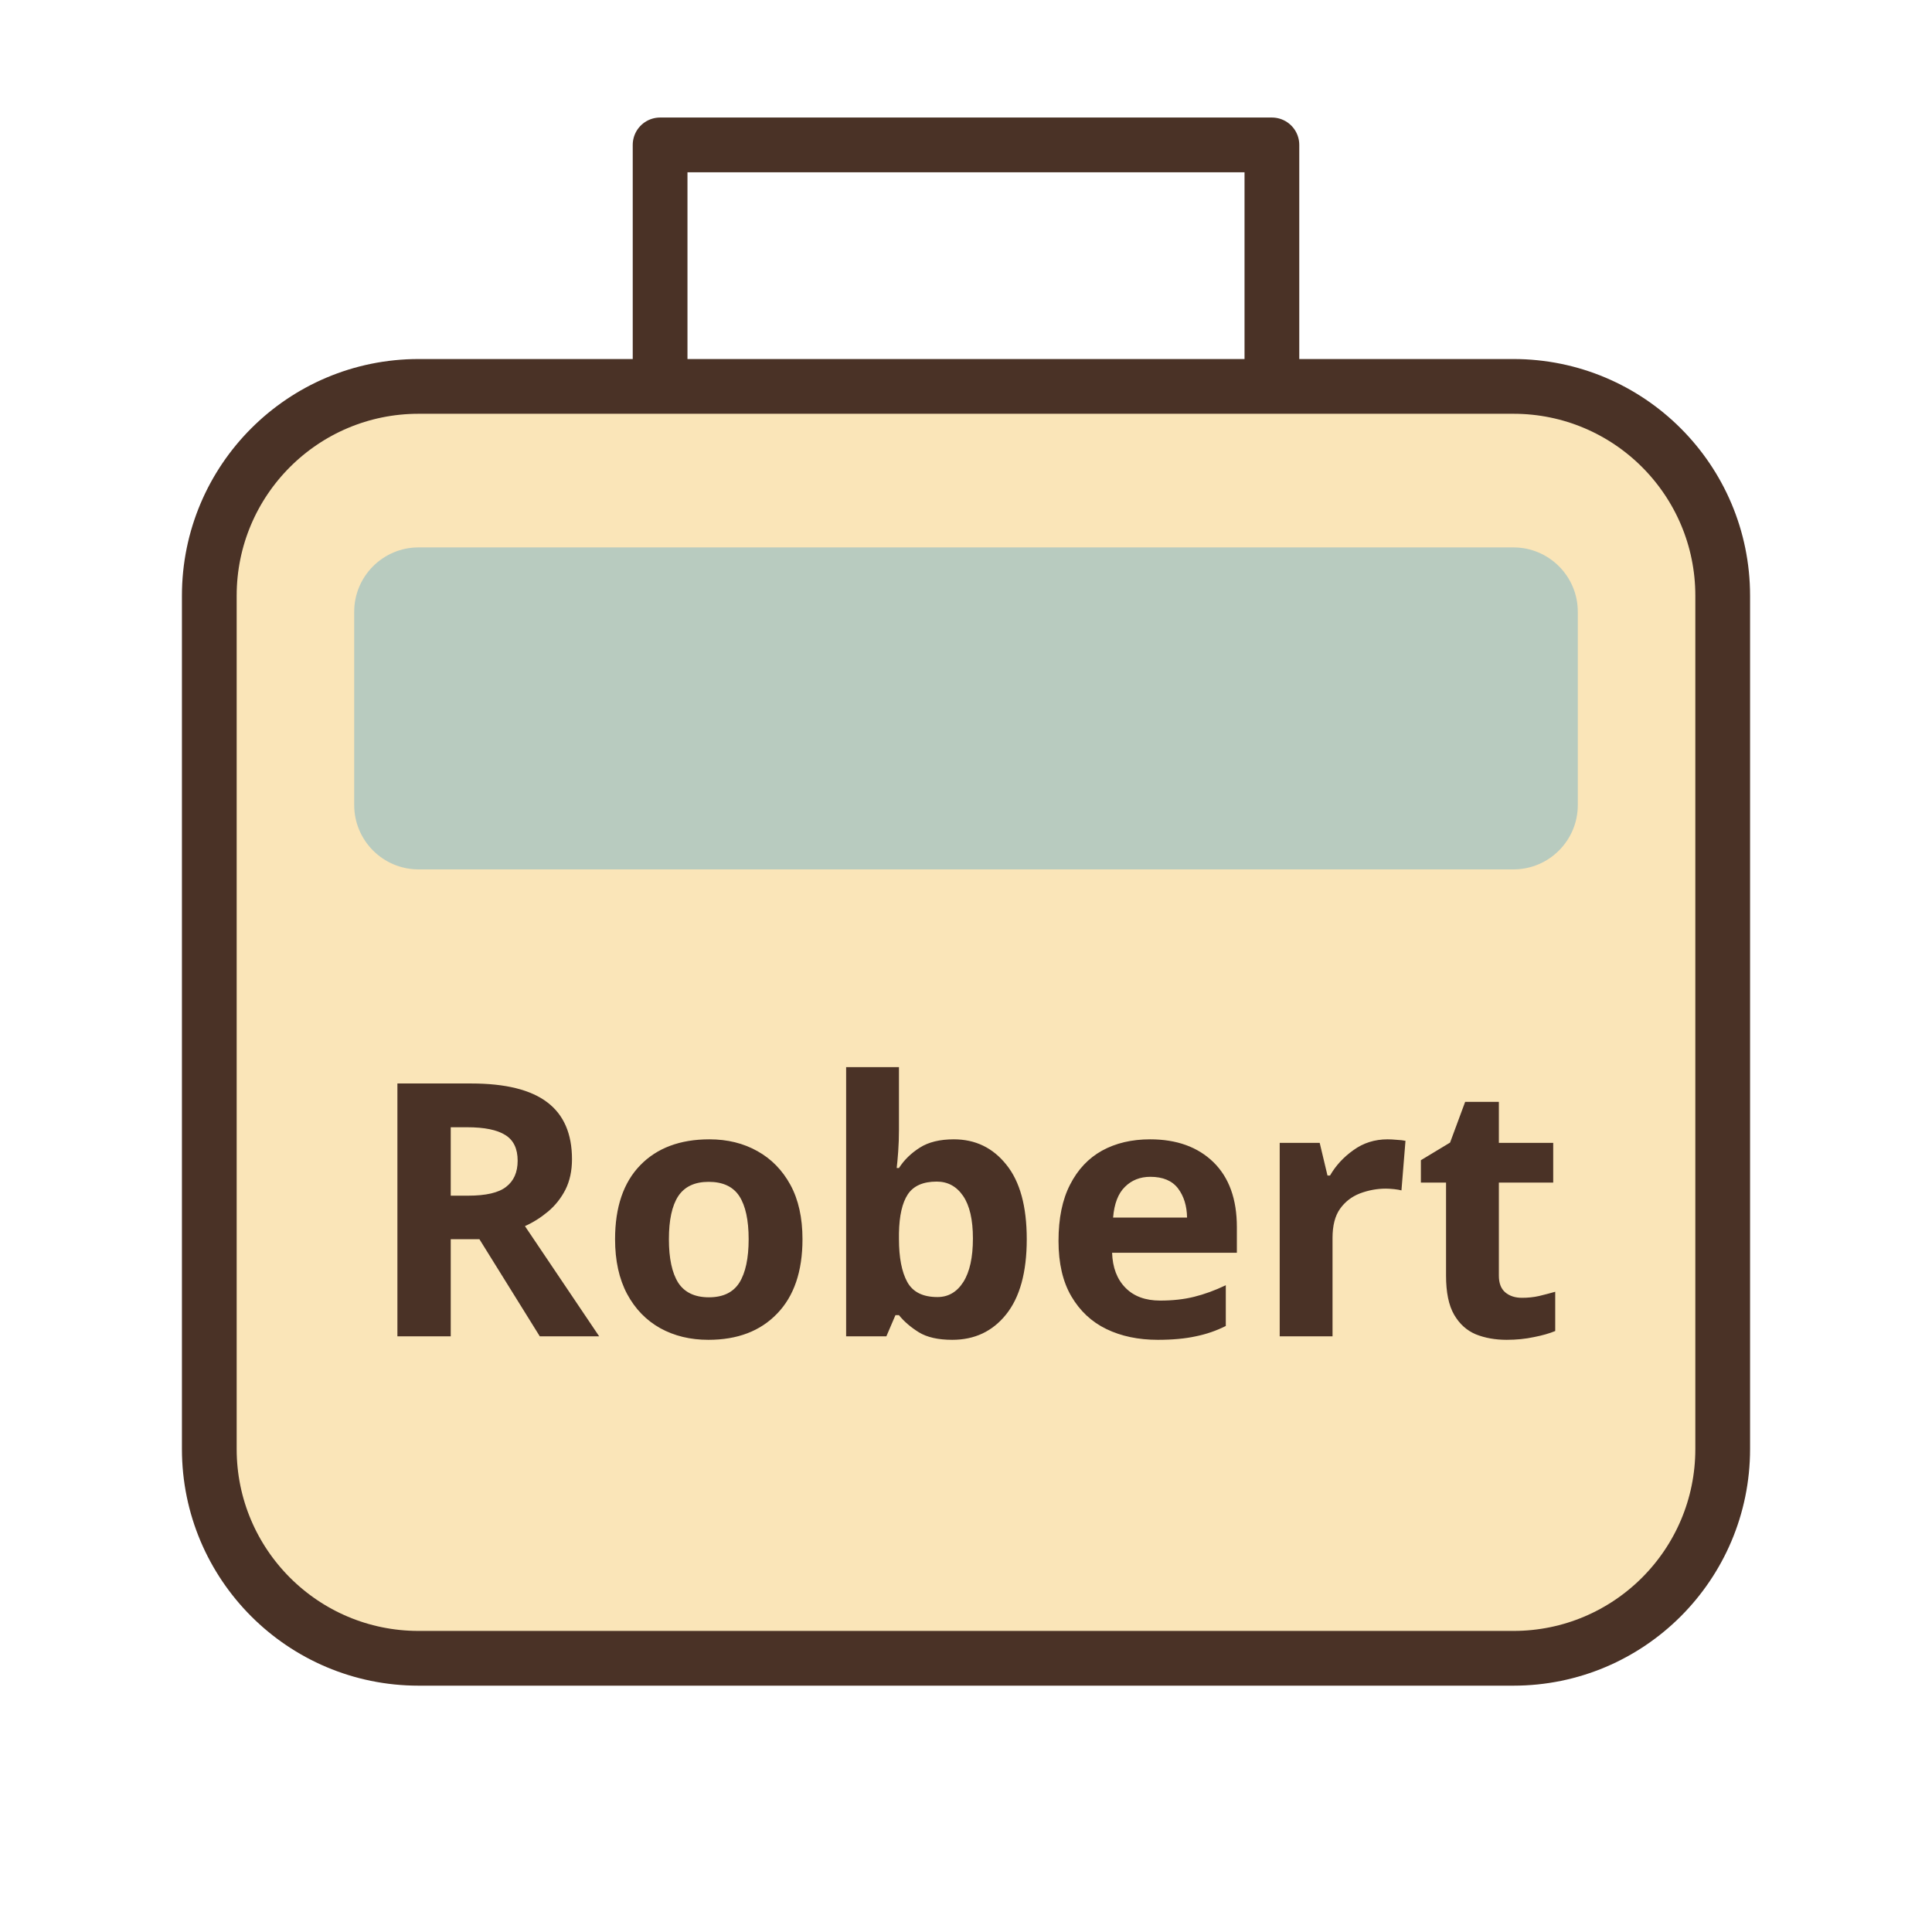
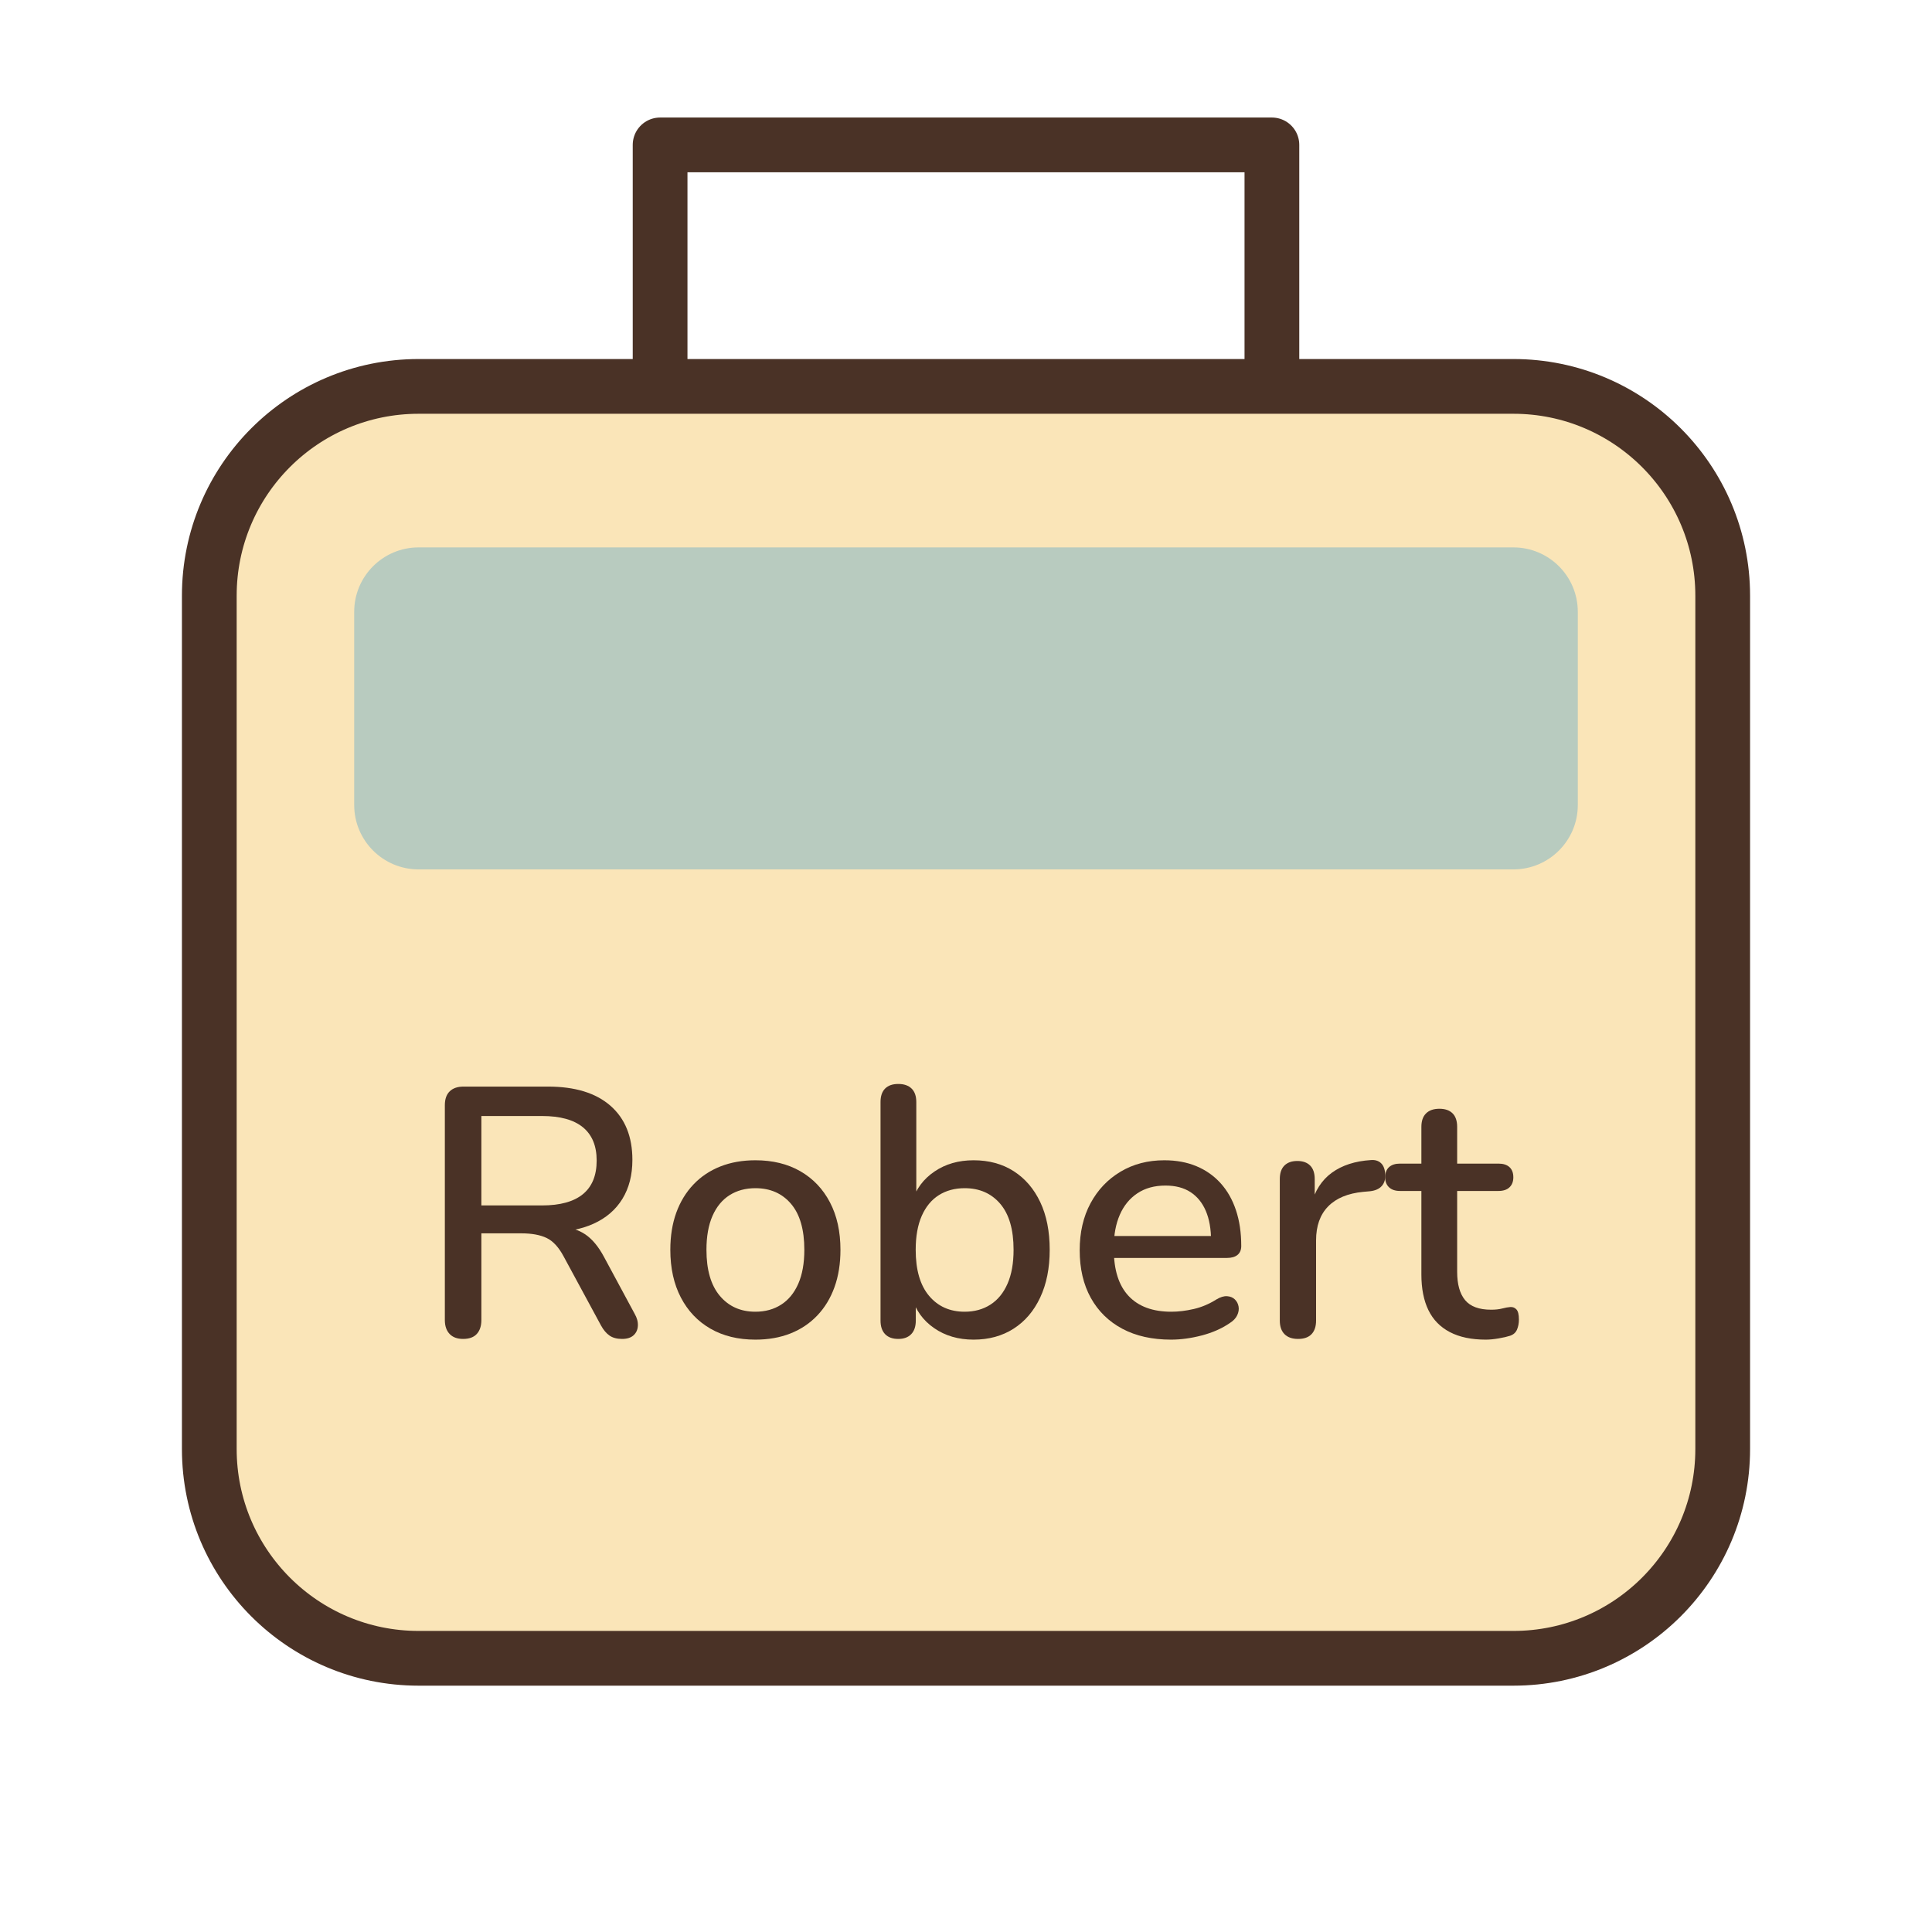
<svg xmlns="http://www.w3.org/2000/svg" viewBox="0 0 120 120">
  <g stroke="#4A3226" stroke-width="3.4" stroke-linecap="round" stroke-linejoin="round">
    <path d="M41 28V9h38v19" fill="none" />
    <rect x="13" y="24" width="94" height="79" rx="13" fill="#FAE5B8" />
    <rect x="22" y="34" width="76" height="20" rx="4" fill="#B8CBBF" stroke="none" />
-     <text x="60" y="83" text-anchor="middle" font-family="sans-serif" font-size="22" font-weight="700" fill="#4A3226" stroke="none">Robert</text>
+     <g fill="#4A3226" stroke="none" data-label="Robert" aria-label="Robert">
+       <path d="M134.06 -7.422Q109.132 -7.422 95.813 6.753Q82.495 20.927 82.495 45.854V652.435Q82.495 678.362 96.313 691.681Q110.132 705 135.06 705H373.746Q488.3 705 550.143 650.801Q611.987 596.603 611.987 498.049Q611.987 434.205 583.92 388.217Q555.854 342.23 502.577 317.953Q449.3 293.676 373.746 293.676L383.324 307.808H409.095Q449.227 307.808 478.86 287.808Q508.492 267.808 531.781 224.23L618.349 63.541Q628.324 46.3 627.469 29.77Q626.614 13.241 615.361 2.909Q604.108 -7.422 582.892 -7.422Q561.097 -7.422 547.423 2.054Q533.748 11.53 523.351 30.614L418.013 225.289Q397.121 264.495 369.874 277.585Q342.627 290.676 298.554 290.676H185.625V45.854Q185.625 20.927 172.806 6.753Q159.987 -7.422 134.06 -7.422ZM185.625 369.481H356.951Q433.47 369.481 472.296 401.307Q511.121 433.132 511.121 496.205Q511.121 558.278 472.296 590.104Q433.47 621.929 356.951 621.929H185.625Z" transform="translate(25.81526 83) scale(0.022 -0.022)" data-font="Nunito 600" />
+       <path d="M282.505 -9.422Q209.397 -9.422 155.566 21.578Q101.735 52.578 72.036 109.645Q42.338 166.711 42.338 244.132Q42.338 302.554 59.115 348.909Q75.892 395.265 107.591 428.62Q139.289 461.976 183.554 479.476Q227.819 496.976 282.505 496.976Q355.614 496.976 409.445 465.976Q463.276 434.976 492.975 378.265Q522.673 321.554 522.673 244.132Q522.673 185.711 505.896 139.0Q489.119 92.289 457.42 58.934Q425.722 25.578 381.602 8.078Q337.481 -9.422 282.505 -9.422ZM282.505 69.384Q324.132 69.384 355.313 89.408Q386.495 109.433 403.585 148.403Q420.676 187.373 420.676 244.132Q420.676 329.916 383.061 374.043Q345.446 418.17 282.505 418.17Q240.879 418.17 209.698 398.501Q178.516 378.832 161.426 340.007Q144.335 301.181 144.335 244.132Q144.335 159.06 182.095 114.222Q219.854 69.384 282.505 69.384Z" transform="translate(40.70367 83) scale(0.022 -0.022)" data-font="Nunito 600" />
+       <path d="M333.408 -9.422Q269.095 -9.422 222.016 23.169Q174.938 55.759 159.36 110.362L170.36 128.132V44.433Q170.36 19.505 157.396 6.042Q144.433 -7.422 120.927 -7.422Q96.711 -7.422 83.747 6.042Q70.784 19.505 70.784 44.433V661.278Q70.784 686.495 83.747 699.458Q96.711 712.422 120.927 712.422Q145.143 712.422 158.462 699.458Q171.781 686.495 171.781 661.278V380.746H160.071Q176.36 433.505 223.083 465.241Q269.806 496.976 333.408 496.976Q398.698 496.976 446.842 466.12Q494.987 435.265 521.698 378.909Q548.408 322.554 548.408 244.132Q548.408 166.711 521.553 109.5Q494.698 52.289 446.342 21.434Q397.987 -9.422 333.408 -9.422ZM308.241 69.384Q349.868 69.384 381.049 89.408Q412.23 109.433 429.32 148.403Q446.411 187.373 446.411 244.132Q446.411 329.916 408.796 374.043Q371.181 418.17 308.241 418.17Q266.614 418.17 235.433 398.501Q204.252 378.832 187.161 340.007Q170.071 301.181 170.071 244.132Q170.071 159.06 207.83 114.222Q245.589 69.384 308.241 69.384Z" transform="translate(53.13391 83) scale(0.022 -0.022)" data-font="Nunito 600" />
+       <path d="M300.216 -9.422Q220.397 -9.422 162.711 21.289Q105.024 52 73.681 108.566Q42.338 165.132 42.338 242.843Q42.338 318.843 72.97 375.699Q103.603 432.554 157.657 464.765Q211.711 496.976 281.265 496.976Q331.819 496.976 371.873 480.265Q411.927 463.554 440.27 432.132Q468.614 400.711 483.535 355.934Q498.457 311.157 498.457 255.024Q498.457 238.47 487.981 229.838Q477.505 221.205 457.976 221.205H121.938V283.084H429.543L413.254 268.951Q413.254 319.289 398.453 353.904Q383.651 388.519 355.259 407.043Q326.868 425.567 284.53 425.567Q237.903 425.567 205.222 403.754Q172.541 381.94 155.595 343.115Q138.649 304.289 138.649 252.108V245.687Q138.649 158.481 180.33 113.933Q222.011 69.384 301.06 69.384Q331.108 69.384 364.331 77.041Q397.554 84.698 428 103.879Q444.951 114.143 458.493 113.222Q472.035 112.3 480.379 104.18Q488.722 96.06 490.866 84.162Q493.011 72.265 487.102 59.578Q481.192 46.892 466.084 37.338Q432.241 14.181 386.885 2.38Q341.53 -9.422 300.216 -9.422Z" transform="translate(66.13033 83) scale(0.022 -0.022)" data-font="Nunito 600" />
+       <path d="M122.349 -7.422Q97.422 -7.422 84.103 6.042Q70.784 19.505 70.784 44.433V443.832Q70.784 469.049 83.747 482.012Q96.711 494.976 120.216 494.976Q143.722 494.976 156.541 482.012Q169.36 469.049 169.36 443.832V371H159.36Q174.806 430.711 217.975 462.0Q261.143 493.289 327.987 497.554Q345.516 498.976 356.281 489.078Q367.046 479.181 368.468 457.808Q369.89 437.146 358.848 424.538Q347.806 411.929 325.143 409.508L306.035 407.797Q241.276 401.508 207.239 366.682Q173.203 331.857 173.203 270.808V44.433Q173.203 19.505 160.384 6.042Q147.565 -7.422 122.349 -7.422Z" transform="translate(77.93345 83) scale(0.022 -0.022)" data-font="Nunito 600" />
+       <path d="M279.168 -9.422Q218.505 -9.422 177.753 11.855Q137 33.132 117.157 73.897Q97.313 114.662 97.313 174.481V410.327H36.927Q16.976 410.327 6.0 420.658Q-4.976 430.989 -4.976 448.94Q-4.976 467.603 6.0 477.578Q16.976 487.554 36.927 487.554H97.313V591.278Q97.313 616.495 110.632 629.458Q123.951 642.422 148.168 642.422Q172.384 642.422 185.348 629.458Q198.311 616.495 198.311 591.278V487.554H315.011Q335.252 487.554 346.083 477.578Q356.914 467.603 356.914 448.94Q356.914 430.989 346.083 420.658Q335.252 410.327 315.011 410.327H198.311V182.06Q198.311 129.143 220.757 102.107Q243.203 75.071 294.252 75.071Q312.408 75.071 325.553 78.504Q338.698 81.938 348.408 82.649Q358.673 83.36 365.661 75.872Q372.649 68.384 372.649 47.3Q372.649 31.638 367.306 19.03Q361.962 6.422 347.854 1.578Q335.722 -2.422 315.445 -5.922Q295.168 -9.422 279.168 -9.422Z" transform="translate(86.14391 83) scale(0.022 -0.022)" data-font="Nunito 600" />
+     </g>
  </g>
</svg>
